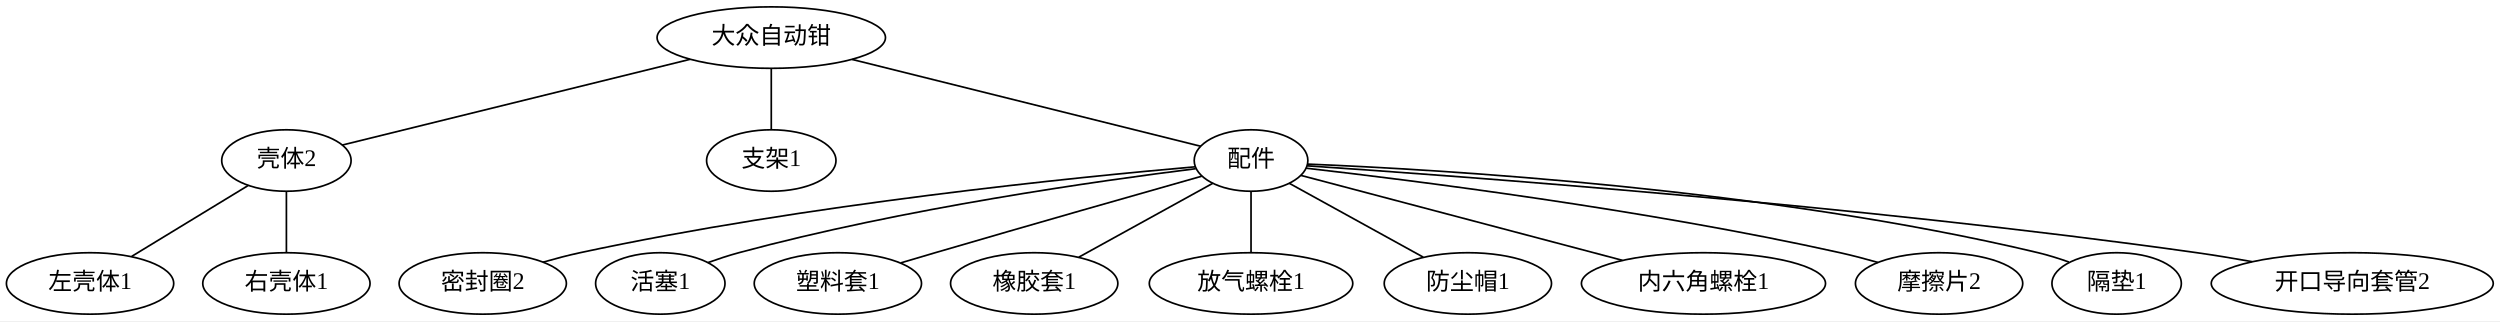
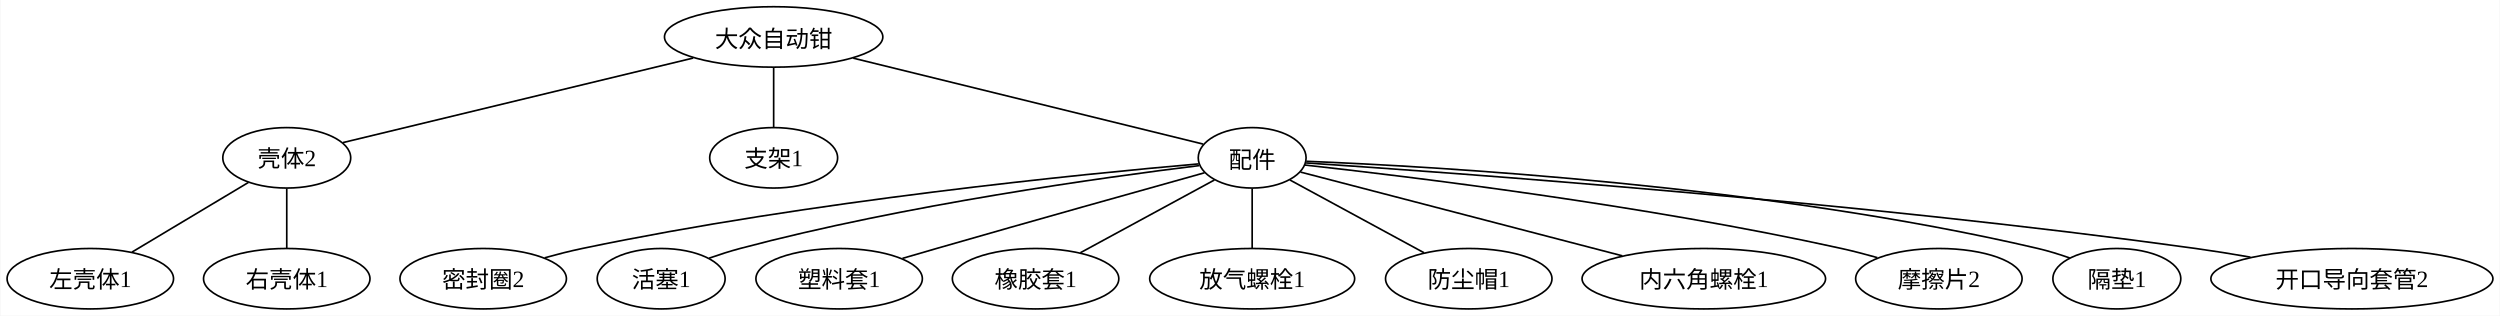
- <svg xmlns="http://www.w3.org/2000/svg" width="1464pt" height="188pt" viewBox="0.00 0.00 1464.29 188.00">
+ <svg xmlns="http://www.w3.org/2000/svg" width="1489pt" height="188pt" viewBox="0.00 0.00 1488.56 188.00">
  <g id="graph0" class="graph" transform="scale(1 1) rotate(0) translate(4 184)">
-     <polygon fill="white" stroke="transparent" points="-4,4 -4,-184 1460.29,-184 1460.29,4 -4,4" />
+     <polygon fill="white" stroke="none" points="-4,4 -4,-184 1484.56,-184 1484.56,4 -4,4" />
    <g id="node1" class="node">
-       <ellipse fill="none" stroke="black" cx="447.75" cy="-162" rx="66.89" ry="18" />
-       <text text-anchor="middle" x="447.75" y="-158.3" font-family="Times New Roman,serif" font-size="14.00">大众自动钳</text>
+       <ellipse fill="none" stroke="black" cx="456.57" cy="-162" rx="65.03" ry="18" />
+       <text text-anchor="middle" x="456.57" y="-155.82" font-family="Times New Roman,serif" font-size="14.00">大众自动钳</text>
    </g>
    <g id="node2" class="node">
-       <ellipse fill="none" stroke="black" cx="163.75" cy="-90" rx="37.89" ry="18" />
-       <text text-anchor="middle" x="163.75" y="-86.3" font-family="Times New Roman,serif" font-size="14.00">壳体2</text>
+       <ellipse fill="none" stroke="black" cx="166.57" cy="-90" rx="38.09" ry="18" />
+       <text text-anchor="middle" x="166.57" y="-84.58" font-family="Times New Roman,serif" font-size="14.00">壳体2</text>
    </g>
    <g id="edge1" class="edge">
-       <path fill="none" stroke="black" d="M400.21,-149.28C342.42,-135.04 246.42,-111.38 196.37,-99.04" />
+       <path fill="none" stroke="black" d="M408.68,-149.44C349.8,-135.23 251.38,-111.47 200.04,-99.08" />
    </g>
    <g id="node3" class="node">
-       <ellipse fill="none" stroke="black" cx="447.75" cy="-90" rx="37.89" ry="18" />
-       <text text-anchor="middle" x="447.75" y="-86.3" font-family="Times New Roman,serif" font-size="14.00">支架1</text>
+       <ellipse fill="none" stroke="black" cx="456.57" cy="-90" rx="38.09" ry="18" />
+       <text text-anchor="middle" x="456.57" y="-84.58" font-family="Times New Roman,serif" font-size="14.00">支架1</text>
    </g>
    <g id="edge2" class="edge">
-       <path fill="none" stroke="black" d="M447.75,-143.7C447.75,-132.85 447.75,-118.92 447.75,-108.1" />
+       <path fill="none" stroke="black" d="M456.57,-143.7C456.57,-132.85 456.57,-118.92 456.57,-108.1" />
    </g>
    <g id="node4" class="node">
-       <ellipse fill="none" stroke="black" cx="728.75" cy="-90" rx="33.29" ry="18" />
-       <text text-anchor="middle" x="728.75" y="-86.3" font-family="Times New Roman,serif" font-size="14.00">配件</text>
+       <ellipse fill="none" stroke="black" cx="741.57" cy="-90" rx="32.12" ry="18" />
+       <text text-anchor="middle" x="741.57" y="-83.83" font-family="Times New Roman,serif" font-size="14.00">配件</text>
    </g>
    <g id="edge3" class="edge">
-       <path fill="none" stroke="black" d="M495.1,-149.2C553.44,-134.67 650.78,-110.42 699.33,-98.33" />
+       <path fill="none" stroke="black" d="M503.95,-149.36C563.3,-134.78 663.18,-110.25 712.38,-98.17" />
    </g>
    <g id="node5" class="node">
-       <ellipse fill="none" stroke="black" cx="48.75" cy="-18" rx="48.99" ry="18" />
-       <text text-anchor="middle" x="48.75" y="-14.3" font-family="Times New Roman,serif" font-size="14.00">左壳体1</text>
+       <ellipse fill="none" stroke="black" cx="49.57" cy="-18" rx="49.57" ry="18" />
+       <text text-anchor="middle" x="49.57" y="-12.57" font-family="Times New Roman,serif" font-size="14.00">左壳体1</text>
    </g>
    <g id="edge4" class="edge">
-       <path fill="none" stroke="black" d="M141.3,-75.34C121.69,-63.4 93.28,-46.11 73.12,-33.84" />
+       <path fill="none" stroke="black" d="M143.73,-75.34C123.78,-63.4 94.88,-46.11 74.37,-33.84" />
    </g>
    <g id="node6" class="node">
-       <ellipse fill="none" stroke="black" cx="163.75" cy="-18" rx="48.99" ry="18" />
-       <text text-anchor="middle" x="163.75" y="-14.3" font-family="Times New Roman,serif" font-size="14.00">右壳体1</text>
+       <ellipse fill="none" stroke="black" cx="166.57" cy="-18" rx="49.57" ry="18" />
+       <text text-anchor="middle" x="166.57" y="-12.57" font-family="Times New Roman,serif" font-size="14.00">右壳体1</text>
    </g>
    <g id="edge5" class="edge">
-       <path fill="none" stroke="black" d="M163.75,-71.7C163.75,-60.85 163.75,-46.92 163.75,-36.1" />
+       <path fill="none" stroke="black" d="M166.57,-71.7C166.57,-60.85 166.57,-46.92 166.57,-36.1" />
    </g>
    <g id="node7" class="node">
-       <ellipse fill="none" stroke="black" cx="278.75" cy="-18" rx="48.99" ry="18" />
-       <text text-anchor="middle" x="278.75" y="-14.3" font-family="Times New Roman,serif" font-size="14.00">密封圈2</text>
+       <ellipse fill="none" stroke="black" cx="283.57" cy="-18" rx="49.57" ry="18" />
+       <text text-anchor="middle" x="283.57" y="-12.57" font-family="Times New Roman,serif" font-size="14.00">密封圈2</text>
    </g>
    <g id="edge6" class="edge">
-       <path fill="none" stroke="black" d="M696.1,-86.33C628.36,-80.41 467.83,-64.42 335.75,-36 328.68,-34.48 321.21,-32.52 314.1,-30.47" />
+       <path fill="none" stroke="black" d="M709.74,-86.39C641.79,-80.47 477.65,-64.27 342.57,-36 335.26,-34.47 327.54,-32.51 320.18,-30.46" />
    </g>
    <g id="node8" class="node">
-       <ellipse fill="none" stroke="black" cx="382.75" cy="-18" rx="37.89" ry="18" />
-       <text text-anchor="middle" x="382.75" y="-14.3" font-family="Times New Roman,serif" font-size="14.00">活塞1</text>
+       <ellipse fill="none" stroke="black" cx="389.57" cy="-18" rx="38.09" ry="18" />
+       <text text-anchor="middle" x="389.57" y="-12.57" font-family="Times New Roman,serif" font-size="14.00">活塞1</text>
    </g>
    <g id="edge7" class="edge">
-       <path fill="none" stroke="black" d="M696.36,-85.21C640.9,-78.3 524.47,-61.92 428.75,-36 422.83,-34.4 416.6,-32.35 410.71,-30.24" />
+       <path fill="none" stroke="black" d="M710,-85.37C654.2,-78.53 534.74,-62.07 436.57,-36 430.53,-34.4 424.17,-32.35 418.15,-30.24" />
    </g>
    <g id="node9" class="node">
-       <ellipse fill="none" stroke="black" cx="486.75" cy="-18" rx="48.99" ry="18" />
-       <text text-anchor="middle" x="486.75" y="-14.3" font-family="Times New Roman,serif" font-size="14.00">塑料套1</text>
+       <ellipse fill="none" stroke="black" cx="495.57" cy="-18" rx="49.57" ry="18" />
+       <text text-anchor="middle" x="495.57" y="-12.57" font-family="Times New Roman,serif" font-size="14.00">塑料套1</text>
    </g>
    <g id="edge8" class="edge">
-       <path fill="none" stroke="black" d="M699.88,-80.83C663.45,-70.51 598.9,-52.13 543.75,-36 537.2,-34.09 530.25,-32.03 523.52,-30.03" />
+       <path fill="none" stroke="black" d="M713.19,-81.1C676.36,-70.82 610.11,-52.26 553.57,-36 547.01,-34.12 540.05,-32.09 533.3,-30.12" />
    </g>
    <g id="node10" class="node">
-       <ellipse fill="none" stroke="black" cx="601.75" cy="-18" rx="48.99" ry="18" />
-       <text text-anchor="middle" x="601.75" y="-14.3" font-family="Times New Roman,serif" font-size="14.00">橡胶套1</text>
+       <ellipse fill="none" stroke="black" cx="612.57" cy="-18" rx="49.57" ry="18" />
+       <text text-anchor="middle" x="612.57" y="-12.57" font-family="Times New Roman,serif" font-size="14.00">橡胶套1</text>
    </g>
    <g id="edge9" class="edge">
-       <path fill="none" stroke="black" d="M706.33,-76.65C684.4,-64.56 651.01,-46.15 627.88,-33.4" />
+       <path fill="none" stroke="black" d="M719.1,-76.81C696.86,-64.74 662.83,-46.27 639.24,-33.47" />
    </g>
    <g id="node11" class="node">
-       <ellipse fill="none" stroke="black" cx="728.75" cy="-18" rx="59.59" ry="18" />
-       <text text-anchor="middle" x="728.75" y="-14.3" font-family="Times New Roman,serif" font-size="14.00">放气螺栓1</text>
+       <ellipse fill="none" stroke="black" cx="741.57" cy="-18" rx="61.04" ry="18" />
+       <text text-anchor="middle" x="741.57" y="-12.57" font-family="Times New Roman,serif" font-size="14.00">放气螺栓1</text>
    </g>
    <g id="edge10" class="edge">
-       <path fill="none" stroke="black" d="M728.75,-71.7C728.75,-60.85 728.75,-46.92 728.75,-36.1" />
+       <path fill="none" stroke="black" d="M741.57,-71.7C741.57,-60.85 741.57,-46.92 741.57,-36.1" />
    </g>
    <g id="node12" class="node">
-       <ellipse fill="none" stroke="black" cx="855.75" cy="-18" rx="48.99" ry="18" />
-       <text text-anchor="middle" x="855.75" y="-14.3" font-family="Times New Roman,serif" font-size="14.00">防尘帽1</text>
+       <ellipse fill="none" stroke="black" cx="870.57" cy="-18" rx="49.57" ry="18" />
+       <text text-anchor="middle" x="870.57" y="-12.57" font-family="Times New Roman,serif" font-size="14.00">防尘帽1</text>
    </g>
    <g id="edge11" class="edge">
-       <path fill="none" stroke="black" d="M751.16,-76.65C773.09,-64.56 806.48,-46.15 829.61,-33.4" />
+       <path fill="none" stroke="black" d="M764.04,-76.81C786.27,-64.74 820.3,-46.27 843.9,-33.47" />
    </g>
    <g id="node13" class="node">
-       <ellipse fill="none" stroke="black" cx="993.75" cy="-18" rx="71.49" ry="18" />
-       <text text-anchor="middle" x="993.75" y="-14.3" font-family="Times New Roman,serif" font-size="14.00">内六角螺栓1</text>
+       <ellipse fill="none" stroke="black" cx="1010.57" cy="-18" rx="72.52" ry="18" />
+       <text text-anchor="middle" x="1010.57" y="-12.57" font-family="Times New Roman,serif" font-size="14.00">内六角螺栓1</text>
    </g>
    <g id="edge12" class="edge">
-       <path fill="none" stroke="black" d="M757.86,-81.31C803.31,-69.3 891.55,-45.99 946.28,-31.54" />
+       <path fill="none" stroke="black" d="M770.35,-81.51C816.17,-69.59 906.18,-46.16 962.07,-31.62" />
    </g>
    <g id="node14" class="node">
-       <ellipse fill="none" stroke="black" cx="1131.75" cy="-18" rx="48.99" ry="18" />
-       <text text-anchor="middle" x="1131.75" y="-14.3" font-family="Times New Roman,serif" font-size="14.00">摩擦片2</text>
+       <ellipse fill="none" stroke="black" cx="1150.57" cy="-18" rx="49.57" ry="18" />
+       <text text-anchor="middle" x="1150.57" y="-12.57" font-family="Times New Roman,serif" font-size="14.00">摩擦片2</text>
    </g>
    <g id="edge13" class="edge">
-       <path fill="none" stroke="black" d="M760.88,-85.51C822.18,-78.53 959.87,-61.32 1073.75,-36 1081.02,-34.38 1088.72,-32.36 1096.05,-30.27" />
+       <path fill="none" stroke="black" d="M772.82,-85.72C834.45,-78.93 975.82,-61.8 1092.57,-36 1099.53,-34.46 1106.89,-32.54 1113.94,-30.55" />
    </g>
    <g id="node15" class="node">
-       <ellipse fill="none" stroke="black" cx="1235.75" cy="-18" rx="37.89" ry="18" />
-       <text text-anchor="middle" x="1235.75" y="-14.3" font-family="Times New Roman,serif" font-size="14.00">隔垫1</text>
+       <ellipse fill="none" stroke="black" cx="1256.57" cy="-18" rx="38.09" ry="18" />
+       <text text-anchor="middle" x="1256.57" y="-12.57" font-family="Times New Roman,serif" font-size="14.00">隔垫1</text>
    </g>
    <g id="edge14" class="edge">
-       <path fill="none" stroke="black" d="M761.91,-87.9C838.36,-84.79 1032.43,-73.54 1189.75,-36 1195.71,-34.58 1201.96,-32.61 1207.86,-30.52" />
+       <path fill="none" stroke="black" d="M773.78,-87.94C850.33,-84.88 1048.74,-73.64 1209.57,-36 1215.82,-34.54 1222.38,-32.5 1228.56,-30.34" />
    </g>
    <g id="node16" class="node">
-       <ellipse fill="none" stroke="black" cx="1373.75" cy="-18" rx="82.59" ry="18" />
-       <text text-anchor="middle" x="1373.75" y="-14.3" font-family="Times New Roman,serif" font-size="14.00">开口导向套管2</text>
+       <ellipse fill="none" stroke="black" cx="1396.57" cy="-18" rx="84" ry="18" />
+       <text text-anchor="middle" x="1396.57" y="-12.57" font-family="Times New Roman,serif" font-size="14.00">开口导向套管2</text>
    </g>
    <g id="edge15" class="edge">
-       <path fill="none" stroke="black" d="M761.65,-86.88C847.61,-81.13 1085.9,-63.75 1282.75,-36 1293.25,-34.52 1304.39,-32.67 1315.13,-30.75" />
+       <path fill="none" stroke="black" d="M773.68,-86.95C859.78,-81.25 1102.86,-63.76 1303.57,-36 1314.14,-34.54 1325.33,-32.72 1336.16,-30.83" />
    </g>
  </g>
</svg>
